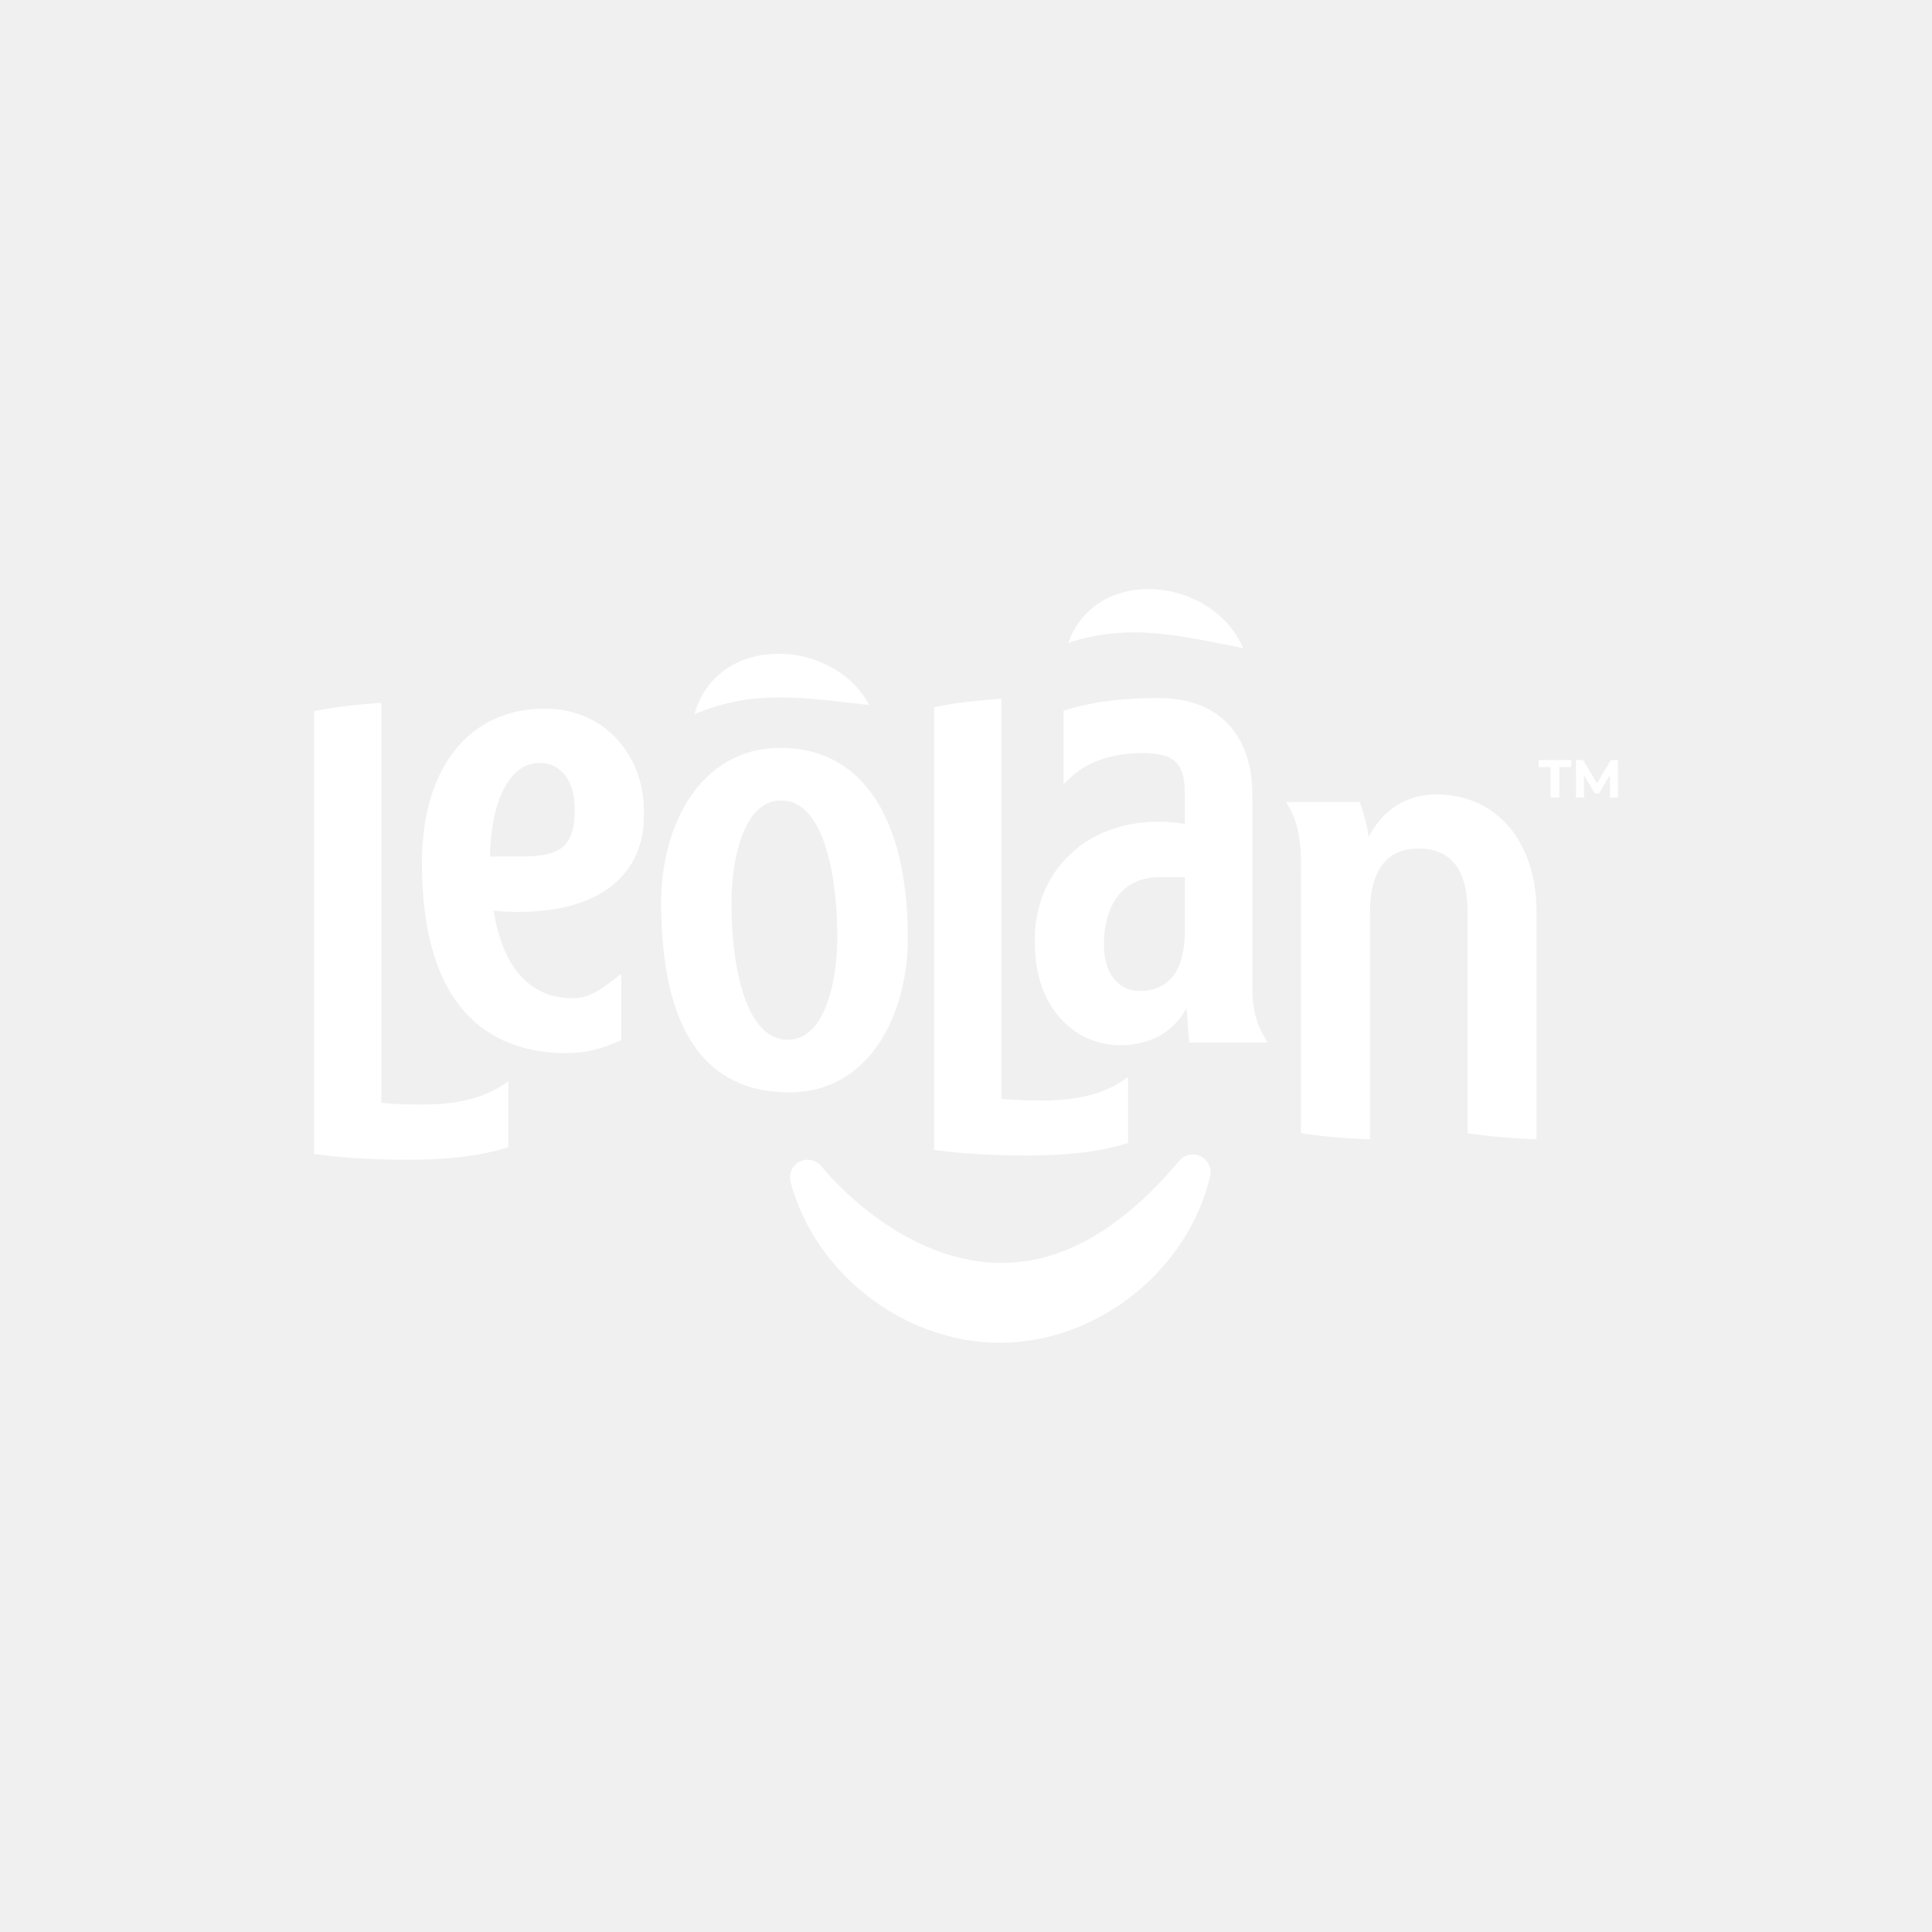
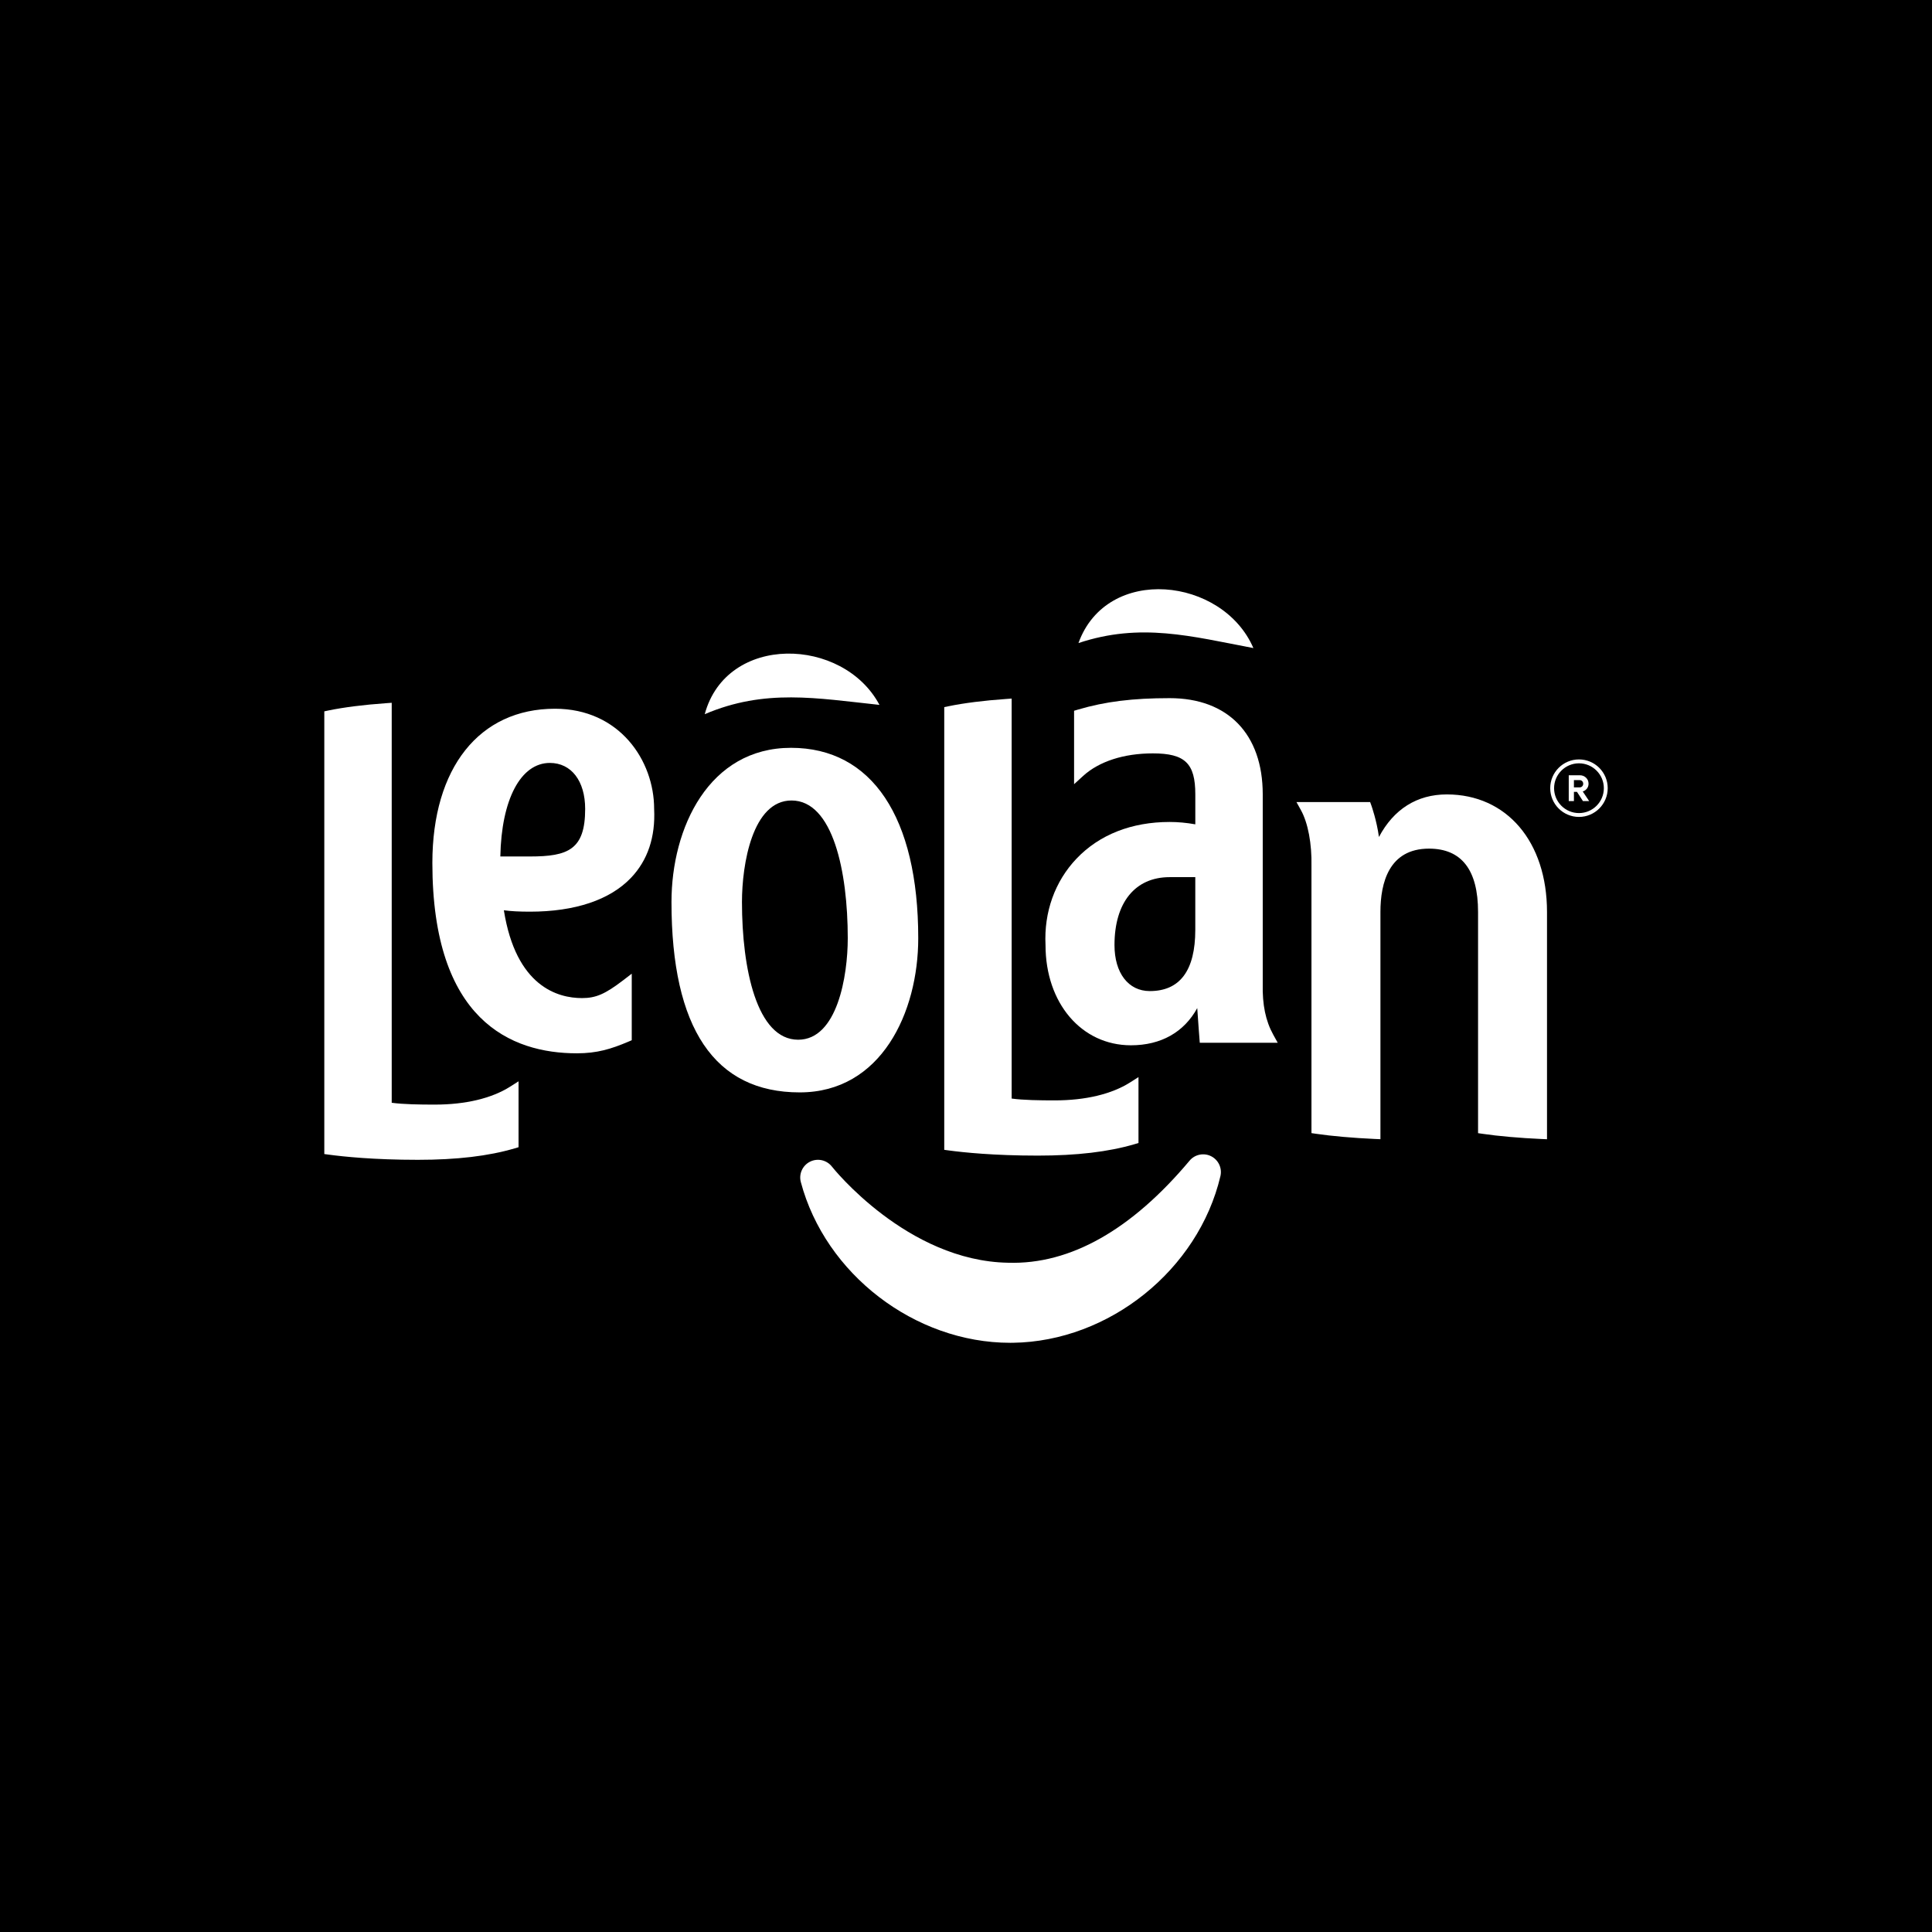
<svg xmlns="http://www.w3.org/2000/svg" version="1.1" id="Layer_1" x="0px" y="0px" viewBox="0 0 1000 1000" style="enable-background:new 0 0 1000 1000;" xml:space="preserve">
  <style type="text/css">
	.st0{fill:#FFF3E3;}
- 	.st1{fill:#1D1D1B;}
- 	.st2{fill:#FFFFFF;}
- 	.st3{fill:#164571;}
- 	.st4{fill:#82CABC;}
- 	.st5{fill:#F6AF84;}
- 	.st6{fill:#D7483A;}
+ 	.st1{fill:#164571;}
+ 	.st2{fill:#82CABC;}
+ 	.st3{fill:#F6AF84;}
+ 	.st4{fill:#D7483A;}
+ 	.st5{fill:#FFFFFF;}
</style>
+   <rect y="0" width="1000" height="1000" />
  <g>
-     <path class="st2" d="M219.6,571.7c-7.7,0-16.1-0.1-22.2-0.9v-207l-3,0.2c-11.2,0.8-21.8,2.1-29.6,3.7l-2.2,0.5v229.1l2.4,0.3   c7.3,1,23.1,2.7,46,2.7c20.2,0,36.6-1.9,50.1-5.9l2-0.6v-34.1l-4.3,2.8C249.1,568.5,235.6,571.7,219.6,571.7z" />
-     <path class="st2" d="M531.8,598.1c20.2,0,36.6-1.9,50.1-5.9l2-0.6v-34.1l-4.3,2.8c-9.6,6.1-23.1,9.3-39.1,9.3   c-7.7,0-16.1-0.1-22.2-0.9v-207l-3,0.2c-11.2,0.8-21.8,2.1-29.6,3.7l-2.2,0.5v229.1l2.4,0.3C493.2,596.5,508.9,598.1,531.8,598.1z" />
-     <path class="st2" d="M321.3,454.3c8.6-9.1,12.7-21.1,11.9-35.6c0-25.1-18-51.9-51.3-51.9c-39.1,0-63.5,30.6-63.5,79.8   c0,81.4,40.7,98.5,74.8,98.5c10.4,0,17.7-2.2,26.7-6l1.7-0.7V504l-4.5,3.5c-9.3,7.1-14.1,9.2-21.2,9.2c-12.6,0-34.2-6-40.4-45.4   c3.7,0.5,8.1,0.7,13.5,0.7C292.3,471.9,310.4,465.8,321.3,454.3z M297.5,418.7c0,21.1-8.8,24.6-28.6,24.6h-15.3   c0.6-29.5,10.5-48.4,25.6-48.4C290.4,394.9,297.5,404.2,297.5,418.7z" />
-     <path class="st2" d="M469.9,485.6c0-62.6-24-98.5-65.8-98.5c-42.5,0-61.9,41.4-61.9,79.8c0,65.4,22.3,98.5,66.4,98.5   C450.7,565.4,469.9,524.1,469.9,485.6z M433.4,485.6c0,19.5-5.4,52.6-25.7,52.6c-21.4,0-29.1-36.8-29.1-71.3   c0-19.5,5.4-52.6,25.7-52.6C425.8,414.3,433.4,451.2,433.4,485.6z" />
-     <path class="st2" d="M648.2,509.3v-98.2c0-31.2-18-49.8-48.2-49.8c-19.2,0-33.4,1.8-47.5,5.9l-2,0.6v38l4.7-4.3   c8.3-7.5,21.1-11.7,36.1-11.7c16.6,0,22,5.1,22,21.2v15.5c-4.5-0.8-9-1.2-13.3-1.2c-19.7,0-36.4,6.6-48.2,19   c-11.2,11.8-16.9,27.7-16.1,44.8c0,30.1,18.6,51.9,44.2,51.9c15.5,0,27.5-6.8,34.3-19.3c0.5,7.9,1.1,15.3,1.1,15.3l0.2,2.6H656   l-2.3-4.2C649.7,528.4,648,520,648.2,509.3z M613.3,454v27.2c0,21.1-7.9,31.7-23.6,31.7c-11.1,0-18.3-9.4-18.3-23.8   c0-22,10.7-35.1,28.6-35.1H613.3z" />
-     <path class="st2" d="M743.5,411.2c-15.4,0-27.5,7.6-35.1,22c-1.2-8.5-3.8-15.8-3.9-16.2l-0.7-1.9h-38.1l2.3,4.2   c3.7,6.6,5.7,17.4,5.4,29v138.2l2.4,0.4c7.9,1.2,19.3,2.2,30.4,2.7l2.9,0.1V472c0-15,4.4-32.8,25.1-32.8c16.9,0,25.4,11,25.4,32.8   v114.5l2.4,0.4c7.9,1.2,19.3,2.2,30.4,2.7l2.9,0.1V472C795.4,435.6,774.5,411.2,743.5,411.2z" />
-     <polygon class="st2" points="796.4,397 802.6,397 802.6,412.8 807.1,412.8 807.1,397 813.3,397 813.3,393.4 796.4,393.4  " />
-     <polygon class="st2" points="837.4,393.4 833.8,393.4 826.6,405.4 819.4,393.4 815.7,393.4 815.7,412.8 819.9,412.8 819.9,401.4    825.5,410.7 827.6,410.7 833.3,401.1 833.3,412.8 837.5,412.8  " />
-     <path class="st2" d="M449.9,364.9c-18.8-35.3-79.1-37-90.4,4.8C390.6,356.3,417.3,361.4,449.9,364.9z" />
-     <path class="st2" d="M643.4,335.4c-15.8-36.8-75.8-43.4-90.5-2.6C585,322.1,611.2,329.3,643.4,335.4z" />
-     <path class="st2" d="M621.5,598.5c-3.8-1.9-8.4-0.9-11.1,2.3c-29.8,35.6-61.6,53.8-93.9,52.8c-52.3-0.9-90.9-49.3-91.2-49.8   c-2.7-3.4-7.4-4.5-11.3-2.6c-3.9,1.9-5.9,6.4-4.8,10.6c12.7,47.7,59.1,83.2,108.3,83.2c0.5,0,1,0,1.5,0   c49.8-0.7,96-37.8,107.4-86.3C627.3,604.6,625.3,600.4,621.5,598.5z" />
+     <path class="st5" d="M224.98,571.74c-7.67,0-16.15-0.12-22.23-0.95V363.76l-3.01,0.22c-11.23,0.78-21.76,2.11-29.64,3.74   l-2.24,0.47v229.14l2.44,0.33c7.35,0.99,23.09,2.66,45.98,2.66c20.19,0,36.58-1.94,50.1-5.92l2.02-0.61v-34.11l-4.32,2.75   C254.47,568.52,240.95,571.74,224.98,571.74z" />
+     <path class="st5" d="M537.16,598.14c20.19,0,36.58-1.94,50.1-5.92l2.02-0.61v-34.11l-4.32,2.75c-9.6,6.08-23.12,9.31-39.1,9.31   c-7.67,0-16.15-0.12-22.23-0.95V361.58l-3.01,0.22c-11.23,0.78-21.76,2.11-29.64,3.74l-2.24,0.47v229.14l2.44,0.33   C498.52,596.47,514.26,598.14,537.16,598.14z" />
+     <path class="st5" d="M326.63,454.33c8.65-9.1,12.67-21.13,11.95-35.63c0-25.14-18-51.86-51.34-51.86   c-39.14,0-63.45,30.58-63.45,79.81c0,81.44,40.67,98.54,74.8,98.54c10.44,0,17.68-2.21,26.68-6.03l1.72-0.74v-34.44l-4.52,3.47   c-9.31,7.11-14.07,9.16-21.23,9.16c-12.57,0-34.18-6.02-40.44-45.45c3.71,0.5,8.05,0.72,13.54,0.72   C297.62,471.87,315.71,465.81,326.63,454.33z M302.88,418.7c0,21.06-8.81,24.61-28.56,24.61h-15.35   c0.58-29.52,10.52-48.42,25.63-48.42C295.71,394.89,302.88,404.23,302.88,418.7z" />
+     <path class="st5" d="M475.28,485.61c0-62.62-23.99-98.54-65.84-98.54c-42.52,0-61.88,41.37-61.88,79.81   c0,65.38,22.33,98.54,66.37,98.54C456.08,565.43,475.28,524.05,475.28,485.61z M438.8,485.61c0,19.52-5.4,52.55-25.67,52.55   c-21.44,0-29.09-36.82-29.09-71.28c0-19.52,5.4-52.55,25.65-52.55C431.15,414.34,438.8,451.16,438.8,485.61z" />
+     <path class="st5" d="M653.59,509.27v-98.15c0-31.15-18.01-49.76-48.17-49.76c-19.17,0-33.37,1.77-47.46,5.92l-2.02,0.61v38.01   l4.71-4.3c8.25-7.51,21.06-11.65,36.07-11.65c16.63,0,21.97,5.15,21.97,21.18v15.54c-4.54-0.81-8.99-1.22-13.27-1.22   c-19.72,0-36.39,6.56-48.21,18.97c-11.2,11.76-16.9,27.7-16.05,44.75c0,30.05,18.6,51.87,44.22,51.87   c15.54,0,27.48-6.78,34.31-19.25c0.52,7.85,1.11,15.34,1.11,15.34l0.2,2.6h40.35l-2.32-4.18   C655.08,528.4,653.35,520.05,653.59,509.27z M618.68,454.01v27.24c0,21.06-7.92,31.73-23.55,31.73c-11.1,0-18.27-9.35-18.27-23.82   c0-22.01,10.67-35.15,28.56-35.15H618.68z" />
+     <path class="st5" d="M748.86,411.19c-15.4,0-27.46,7.6-35.12,22.03c-1.17-8.55-3.76-15.84-3.89-16.22l-0.67-1.86h-38.14l2.32,4.18   c3.66,6.61,5.7,17.4,5.45,28.95v138.23l2.4,0.35c7.94,1.18,19.3,2.18,30.36,2.67l2.94,0.13V472.02c0-14.95,4.36-32.77,25.13-32.77   c16.85,0,25.4,11.02,25.4,32.77v114.5l2.4,0.35c7.94,1.18,19.28,2.18,30.35,2.67l2.94,0.13V472.02   C800.72,435.64,779.88,411.19,748.86,411.19z" />
+     <path class="st5" d="M455.21,364.85c-18.79-35.33-79.13-37.04-90.44,4.81C395.96,356.35,422.66,361.39,455.21,364.85z" />
+     <path class="st5" d="M648.75,335.44c-15.84-36.75-75.84-43.37-90.54-2.59C590.39,322.13,616.59,329.34,648.75,335.44z" />
+     <path class="st5" d="M626.86,598.45c-3.77-1.9-8.42-0.95-11.14,2.31c-29.85,35.59-61.58,53.83-93.88,52.83   c-52.32-0.86-90.86-49.26-91.24-49.76c-2.68-3.42-7.41-4.5-11.32-2.55c-3.89,1.94-5.9,6.36-4.77,10.56   c12.67,47.67,59.08,83.19,108.33,83.19c0.48,0,0.98,0,1.46-0.01c49.79-0.69,95.96-37.78,107.39-86.26   C632.66,604.62,630.65,600.35,626.86,598.45z" />
+     <g>
+       <path class="st5" d="M817.27,422.84c-8.2,0-14.88-6.67-14.88-14.88s6.67-14.88,14.88-14.88s14.88,6.67,14.88,14.88    S825.47,422.84,817.27,422.84z M817.27,395.09c-7.1,0-12.88,5.78-12.88,12.88s5.78,12.88,12.88,12.88s12.88-5.78,12.88-12.88    S824.37,395.09,817.27,395.09z" />
+     </g>
+     <g>
+       <path class="st5" d="M819.34,414.65l-3.09-4.77h-1.59v4.77h-2.68v-13.38h5.7c1.29,0,2.37,0.42,3.24,1.25    c0.87,0.84,1.31,1.88,1.31,3.13c0,0.95-0.28,1.78-0.83,2.51c-0.55,0.72-1.28,1.23-2.18,1.51l3.34,4.98H819.34z M814.66,403.79    v3.76h2.96c0.52,0,0.96-0.18,1.32-0.54c0.35-0.36,0.53-0.8,0.53-1.34c0-0.54-0.18-0.98-0.53-1.34c-0.35-0.36-0.79-0.54-1.32-0.54    H814.66z" />
+     </g>
  </g>
</svg>
